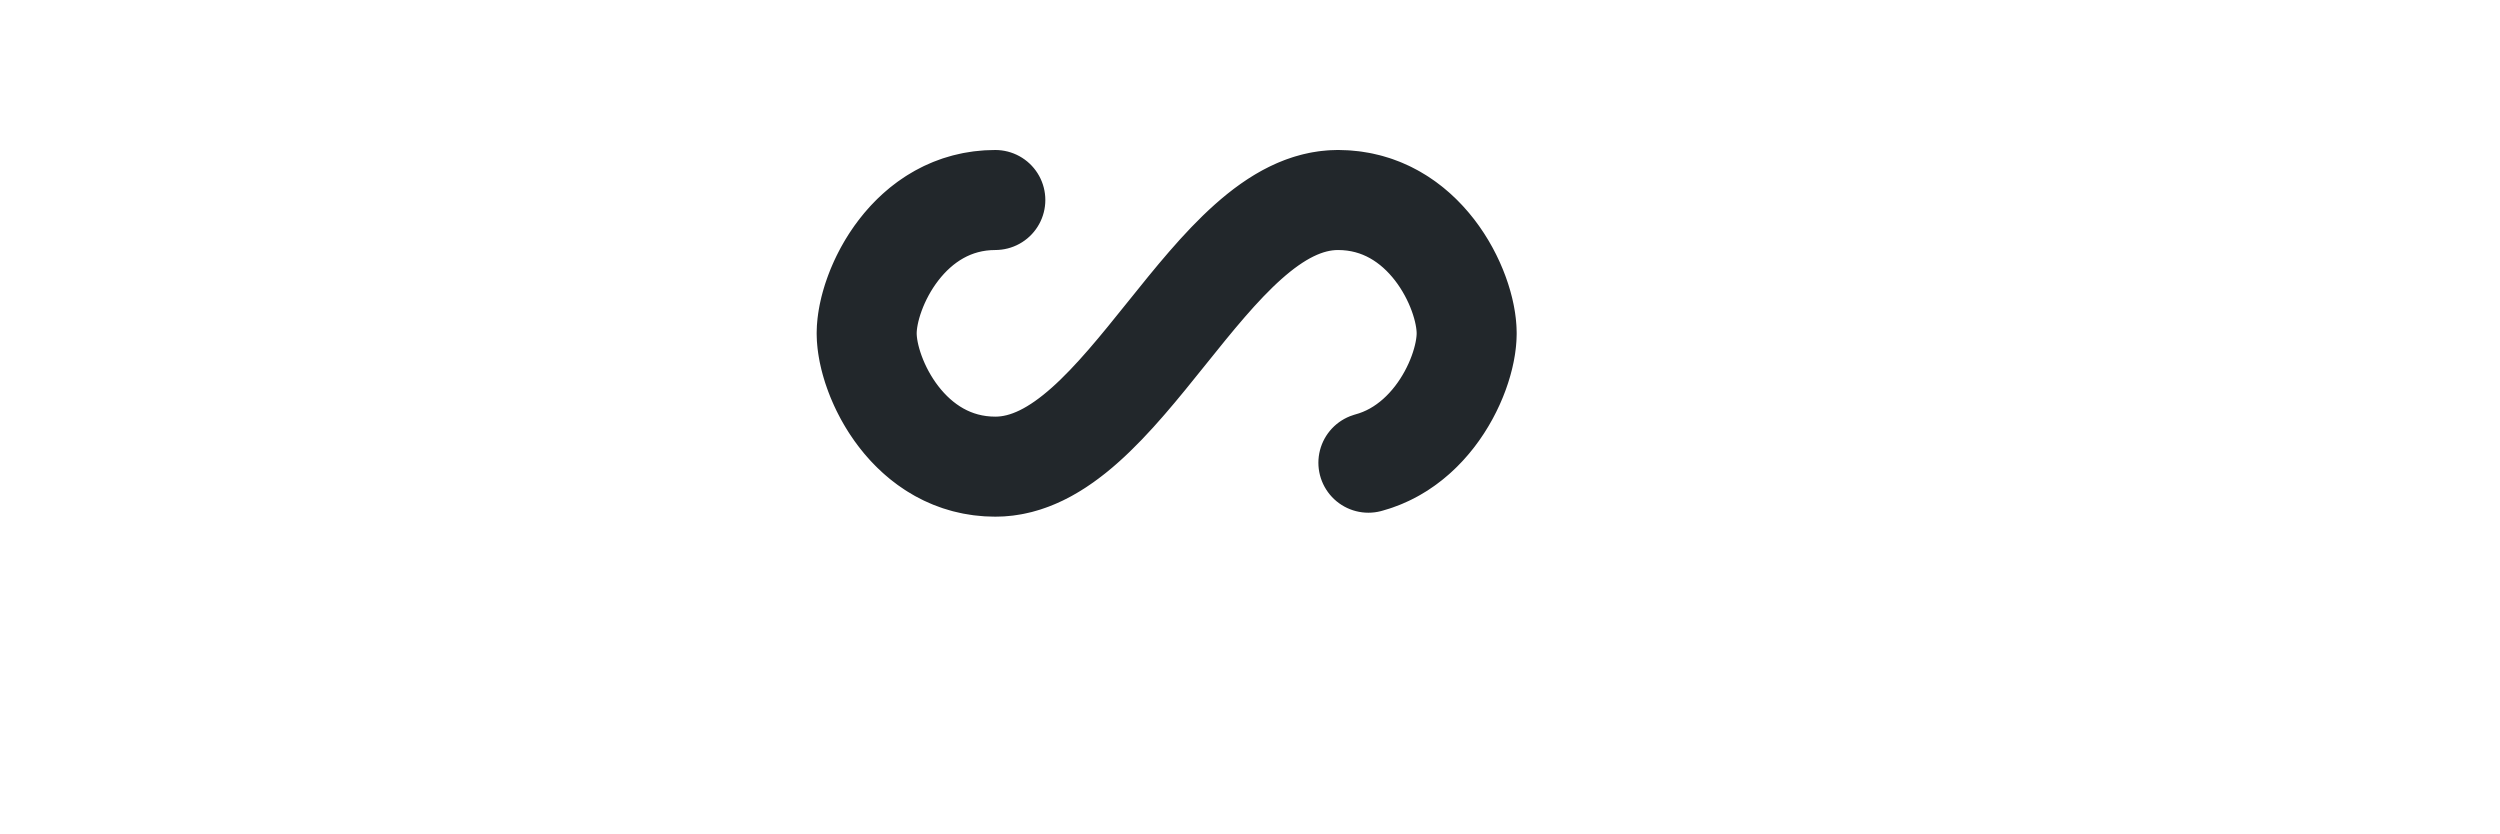
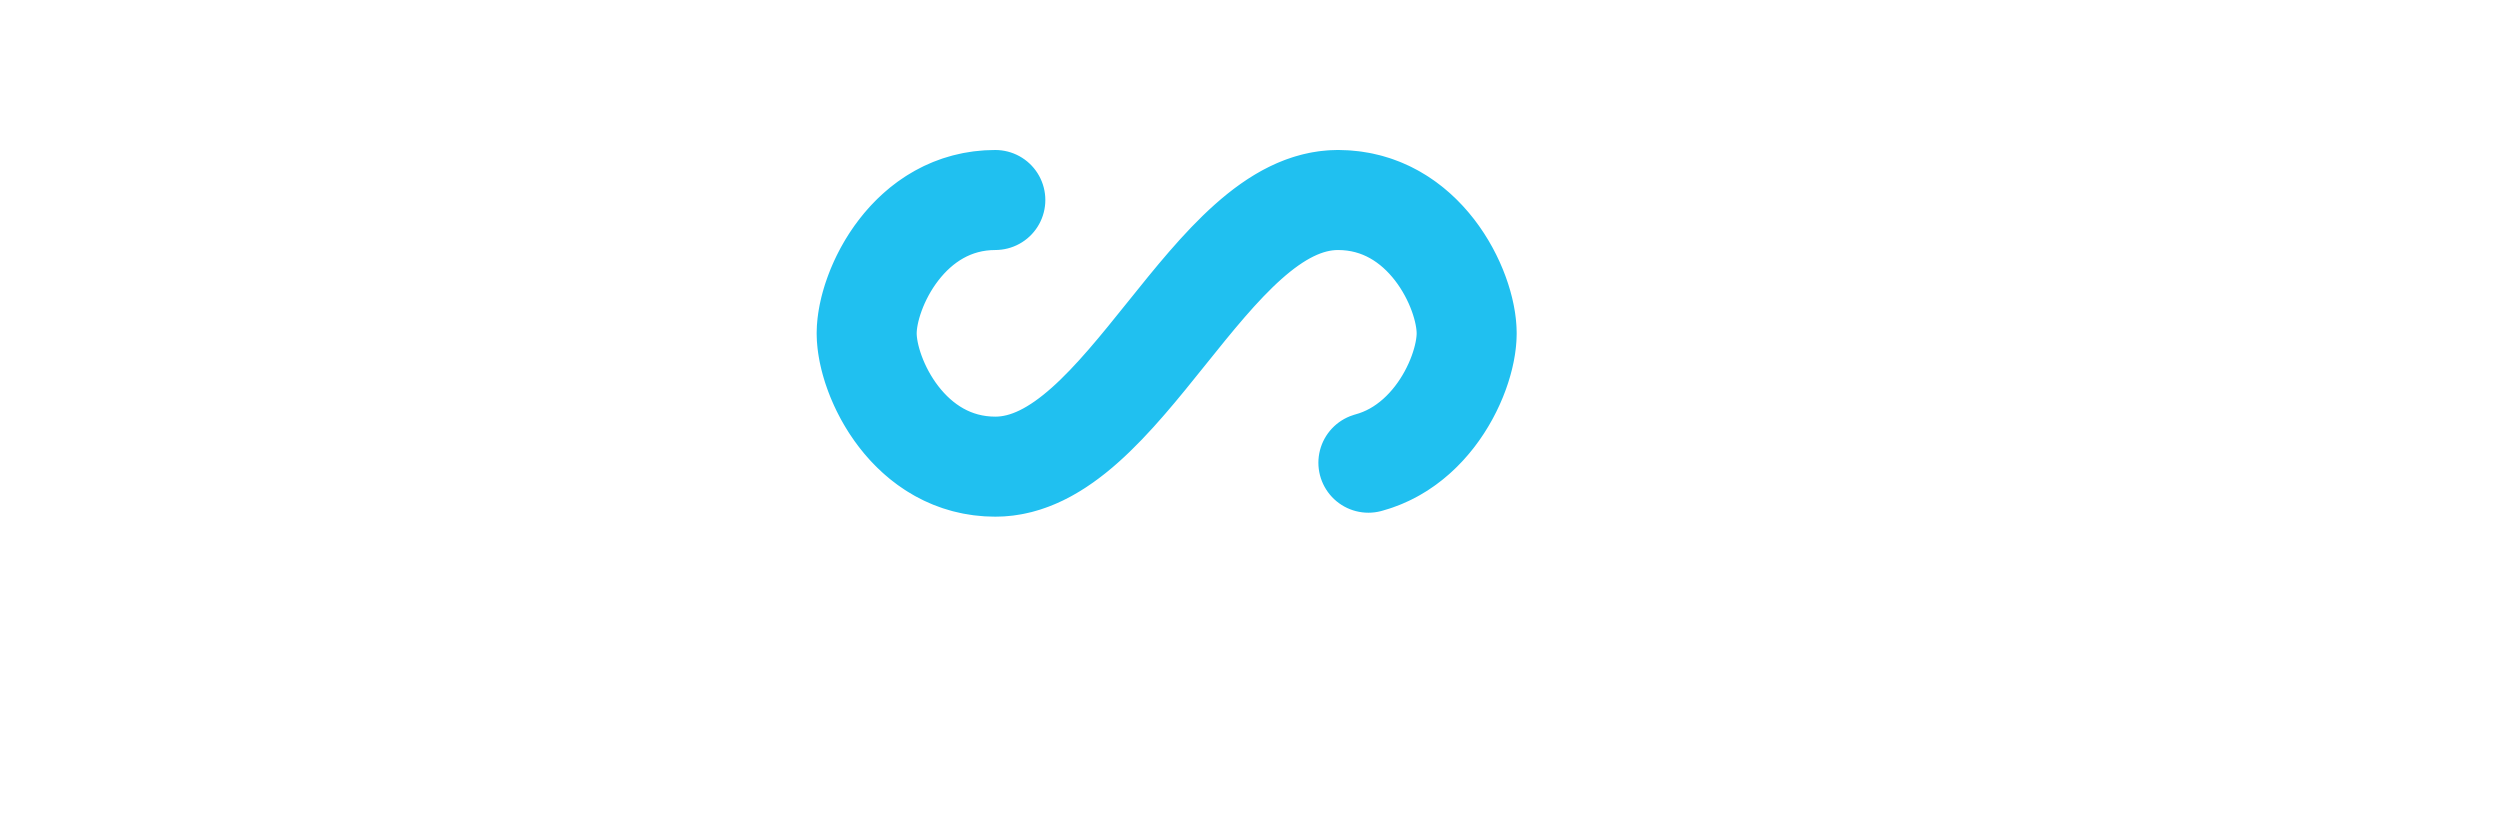
<svg xmlns="http://www.w3.org/2000/svg" style="margin: auto; background: rgba(0, 0, 0, 0) none repeat scroll 0% 0%; display: block; shape-rendering: auto;" width="150px" height="50px" viewBox="0 0 100 100" preserveAspectRatio="xMidYMid">
-   <path fill="none" stroke="#22272b" stroke-width="15" stroke-dasharray="184.744 71.845" d="M24.3 30C11.4 30 5 43.3 5 50s6.4 20 19.3 20c19.3 0 32.1-40 51.4-40 C88.6 30 95 43.3 95 50s-6.4 20-19.3 20C56.4 70 43.6 30 24.3 30z" stroke-linecap="round" style="transform:scale(0.8);transform-origin:50px 50px">
+   <path fill="none" stroke="#20c0f0" stroke-width="15" stroke-dasharray="184.744 71.845" d="M24.3 30C11.4 30 5 43.3 5 50s6.4 20 19.3 20c19.3 0 32.1-40 51.4-40 C88.6 30 95 43.3 95 50s-6.4 20-19.3 20C56.4 70 43.6 30 24.3 30z" stroke-linecap="round" style="transform:scale(0.8);transform-origin:50px 50px">
    <animate attributeName="stroke-dashoffset" repeatCount="indefinite" dur="1s" keyTimes="0;1" values="0;256.589" />
  </path>
</svg>
